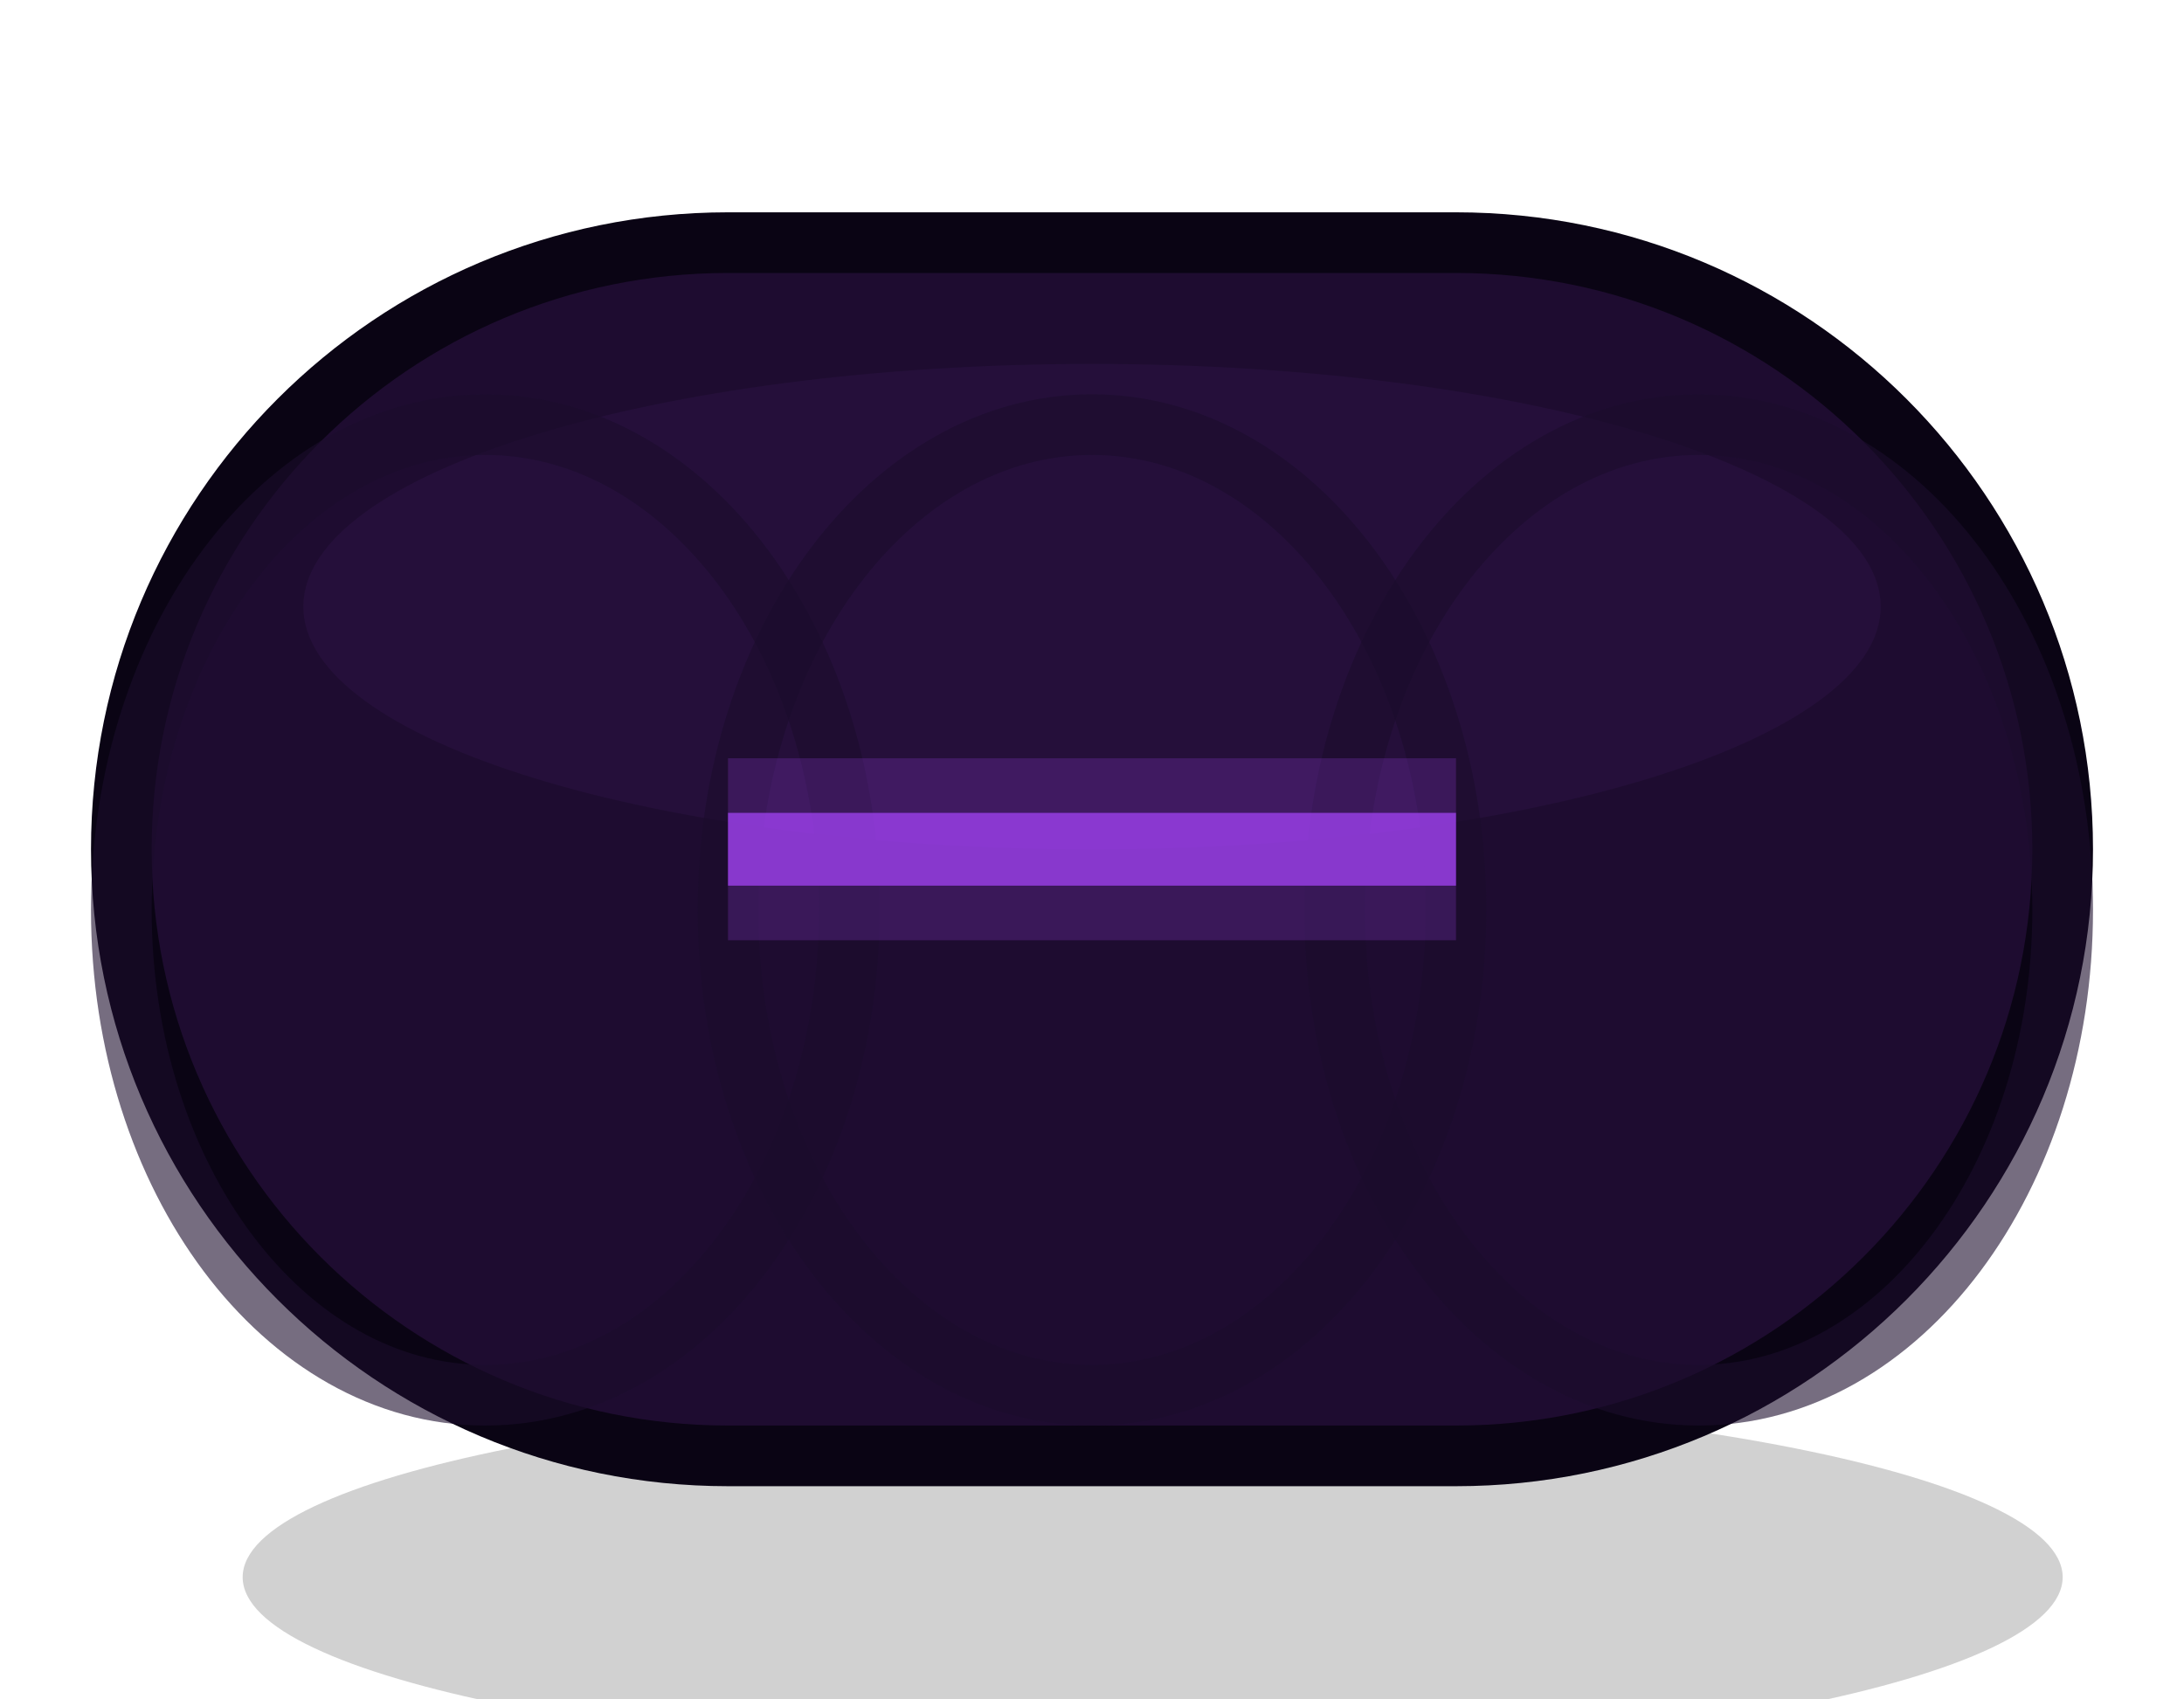
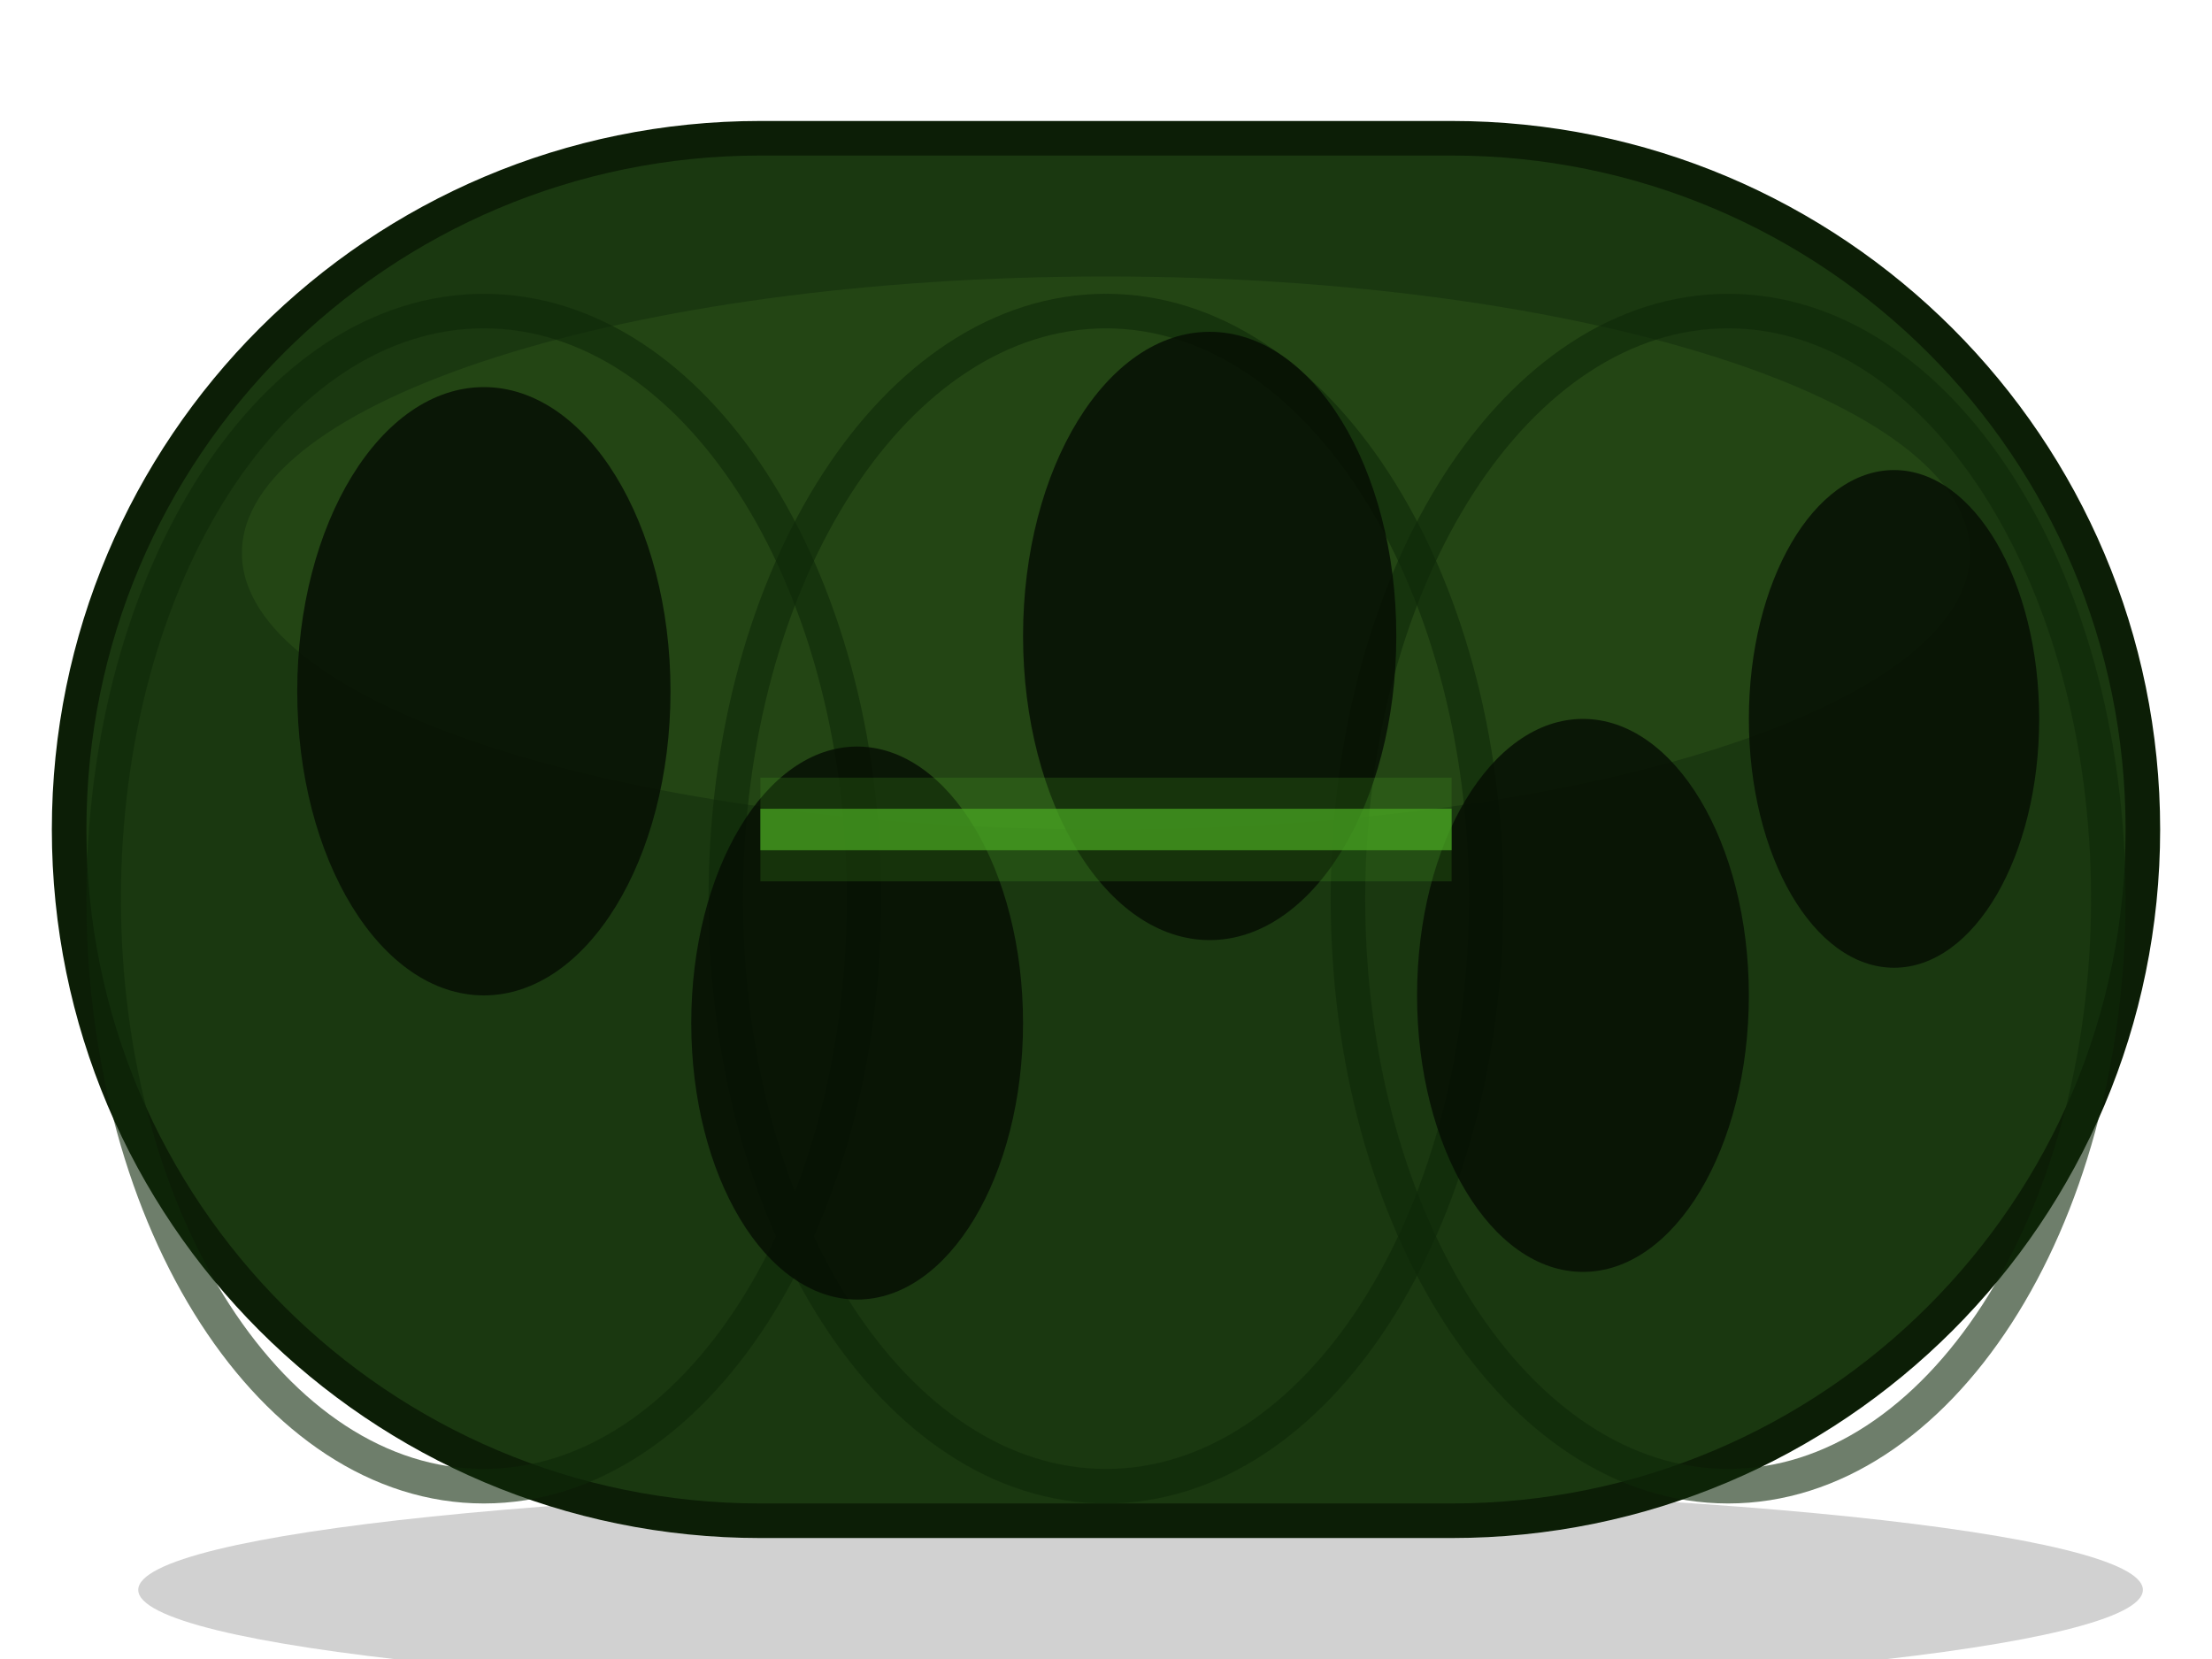
- <svg xmlns="http://www.w3.org/2000/svg" viewBox="0 0 36 28" width="36" height="28">
-   <ellipse cx="19" cy="26" rx="15" ry="3" fill="#000000" opacity="0.18" />
-   <rect x="2" y="4" width="32" height="20" rx="10" fill="#1e0c30" stroke="#0a0414" stroke-width="1" />
-   <ellipse cx="18" cy="10" rx="13" ry="4" fill="#2c1244" opacity="0.5" />
-   <ellipse cx="8" cy="15" rx="6" ry="8" fill="none" stroke="#1a0c2c" stroke-width="1" opacity="0.6" />
-   <ellipse cx="18" cy="15" rx="6" ry="8" fill="none" stroke="#1a0c2c" stroke-width="1" opacity="0.6" />
-   <ellipse cx="28" cy="15" rx="6" ry="8" fill="none" stroke="#1a0c2c" stroke-width="1" opacity="0.6" />
-   <line x1="12" y1="14" x2="24" y2="14" stroke="#aa44ff" stroke-width="1.2" opacity="0.7" />
-   <line x1="12" y1="14" x2="24" y2="14" stroke="#aa44ff" stroke-width="3" opacity="0.2" />
+ <svg xmlns="http://www.w3.org/2000/svg" viewBox="0 0 64 48" width="64" height="48">
+   <ellipse cx="33" cy="46" rx="29" ry="3" fill="#000000" opacity="0.18" />
+   <rect x="2" y="4" width="60" height="40" rx="20" fill="#1a3810" stroke="#0c1e06" stroke-width="1" />
+   <ellipse cx="32" cy="16" rx="25" ry="8" fill="#2c5218" opacity="0.5" />
+   <ellipse cx="14" cy="26" rx="11" ry="17" fill="none" stroke="#0e2808" stroke-width="1" opacity="0.6" />
+   <ellipse cx="32" cy="26" rx="11" ry="17" fill="none" stroke="#0e2808" stroke-width="1" opacity="0.6" />
+   <ellipse cx="50" cy="26" rx="11" ry="17" fill="none" stroke="#0e2808" stroke-width="1" opacity="0.6" />
+   <ellipse cx="14" cy="20" rx="5.4" ry="8.8" fill="#050e03" opacity="0.82" />
+   <ellipse cx="24.8" cy="29.6" rx="4.8" ry="8" fill="#050e03" opacity="0.82" />
+   <ellipse cx="35" cy="18.4" rx="5.4" ry="8.8" fill="#050e03" opacity="0.82" />
+   <ellipse cx="45.8" cy="28.8" rx="4.8" ry="8" fill="#050e03" opacity="0.82" />
+   <ellipse cx="54.8" cy="20.8" rx="4.2" ry="7.2" fill="#050e03" opacity="0.82" />
+   <line x1="22" y1="24" x2="42" y2="24" stroke="#4aaa22" stroke-width="1.2" opacity="0.7" />
+   <line x1="22" y1="24" x2="42" y2="24" stroke="#4aaa22" stroke-width="3" opacity="0.2" />
</svg>
